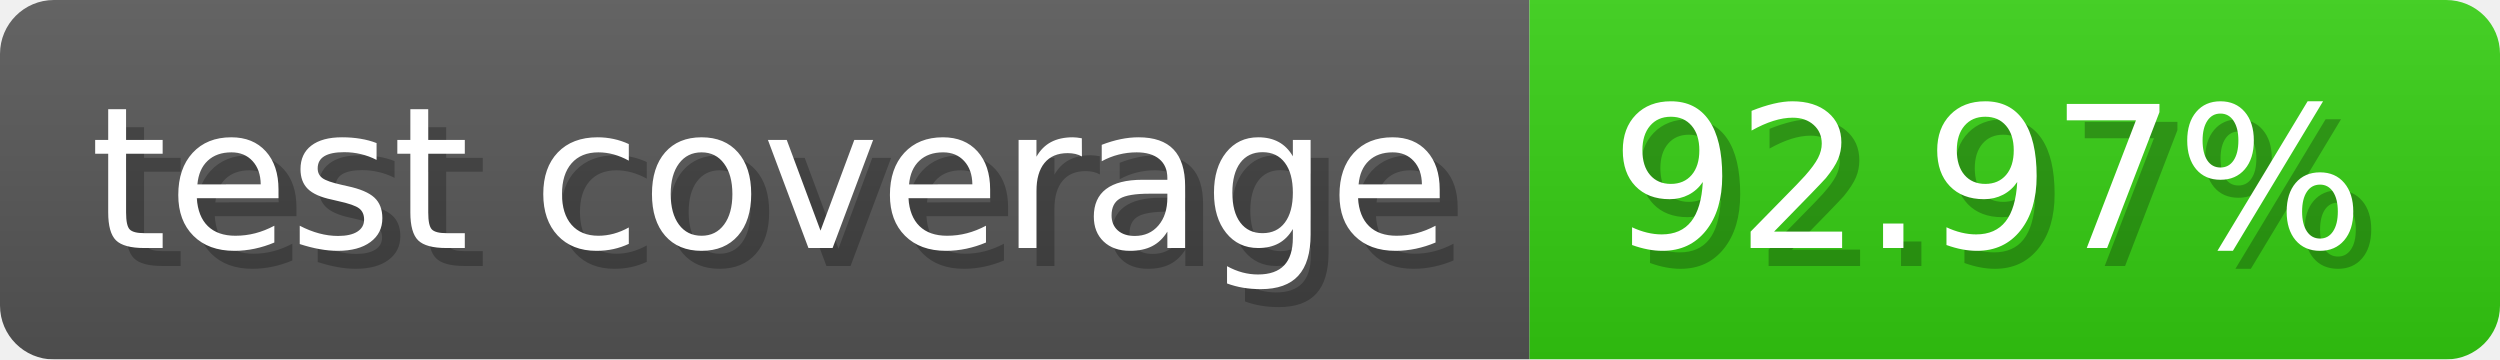
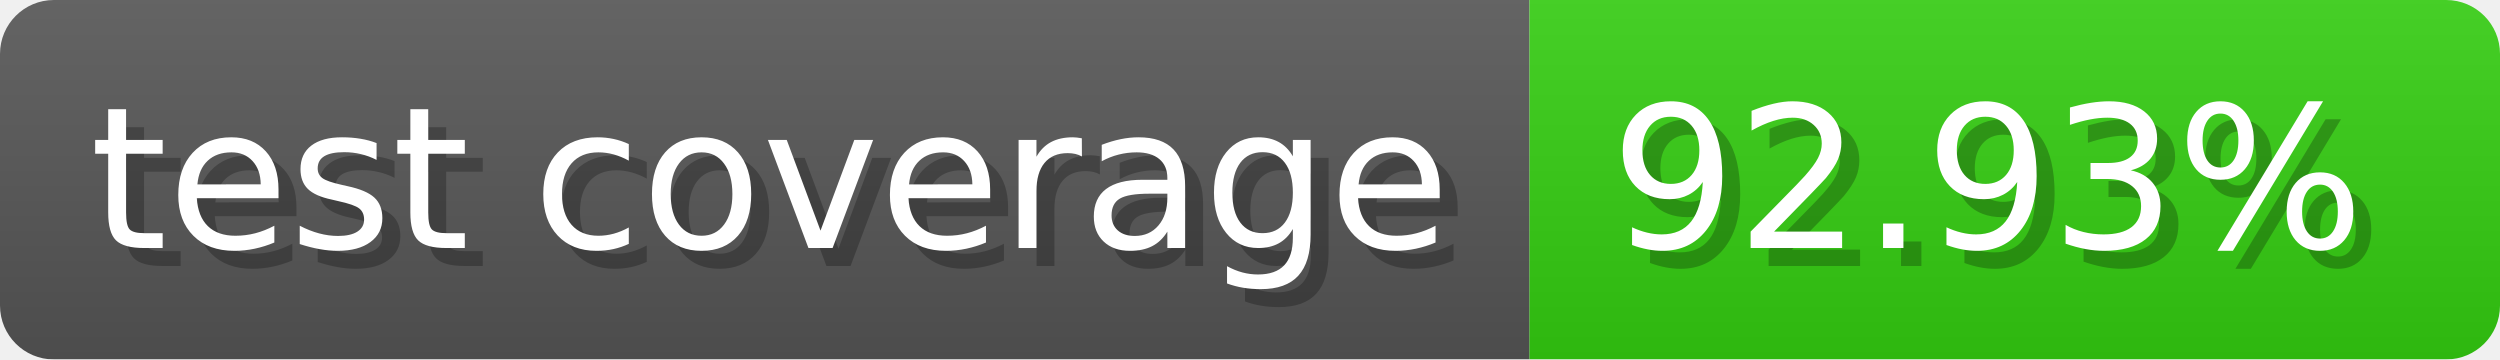
- <svg xmlns="http://www.w3.org/2000/svg" width="139.1" height="20" viewBox="0 0 1391 200" role="img" aria-label="test coverage: 92.97%">
+ <svg xmlns="http://www.w3.org/2000/svg" width="139.1" height="20" viewBox="0 0 1391 200" role="img" aria-label="test coverage: 92.93%">
  <linearGradient id="a" x2="0" y2="100%">
    <stop offset="0" stop-opacity=".1" stop-color="#EEE" />
    <stop offset="1" stop-opacity=".1" />
  </linearGradient>
  <mask id="m">
    <rect width="1391" height="200" rx="30" fill="#FFF" />
  </mask>
  <g mask="url(#m)">
    <rect width="851" height="200" fill="#555" />
    <rect width="540" height="200" fill="#3C1" x="851" />
    <rect width="1391" height="200" fill="url(#a)" />
  </g>
  <g aria-hidden="true" fill="#fff" text-anchor="start" font-family="Verdana,DejaVu Sans,sans-serif" font-size="110">
    <text x="60" y="148" textLength="751" fill="#000" opacity="0.25">test coverage</text>
    <text x="50" y="138" textLength="751">test coverage</text>
-     <text x="906" y="148" textLength="440" fill="#000" opacity="0.25">92.97%</text>
-     <text x="896" y="138" textLength="440">92.97%</text>
+     <text x="906" y="148" textLength="440" fill="#000" opacity="0.25">92.93%</text>
+     <text x="896" y="138" textLength="440">92.93%</text>
  </g>
</svg>
